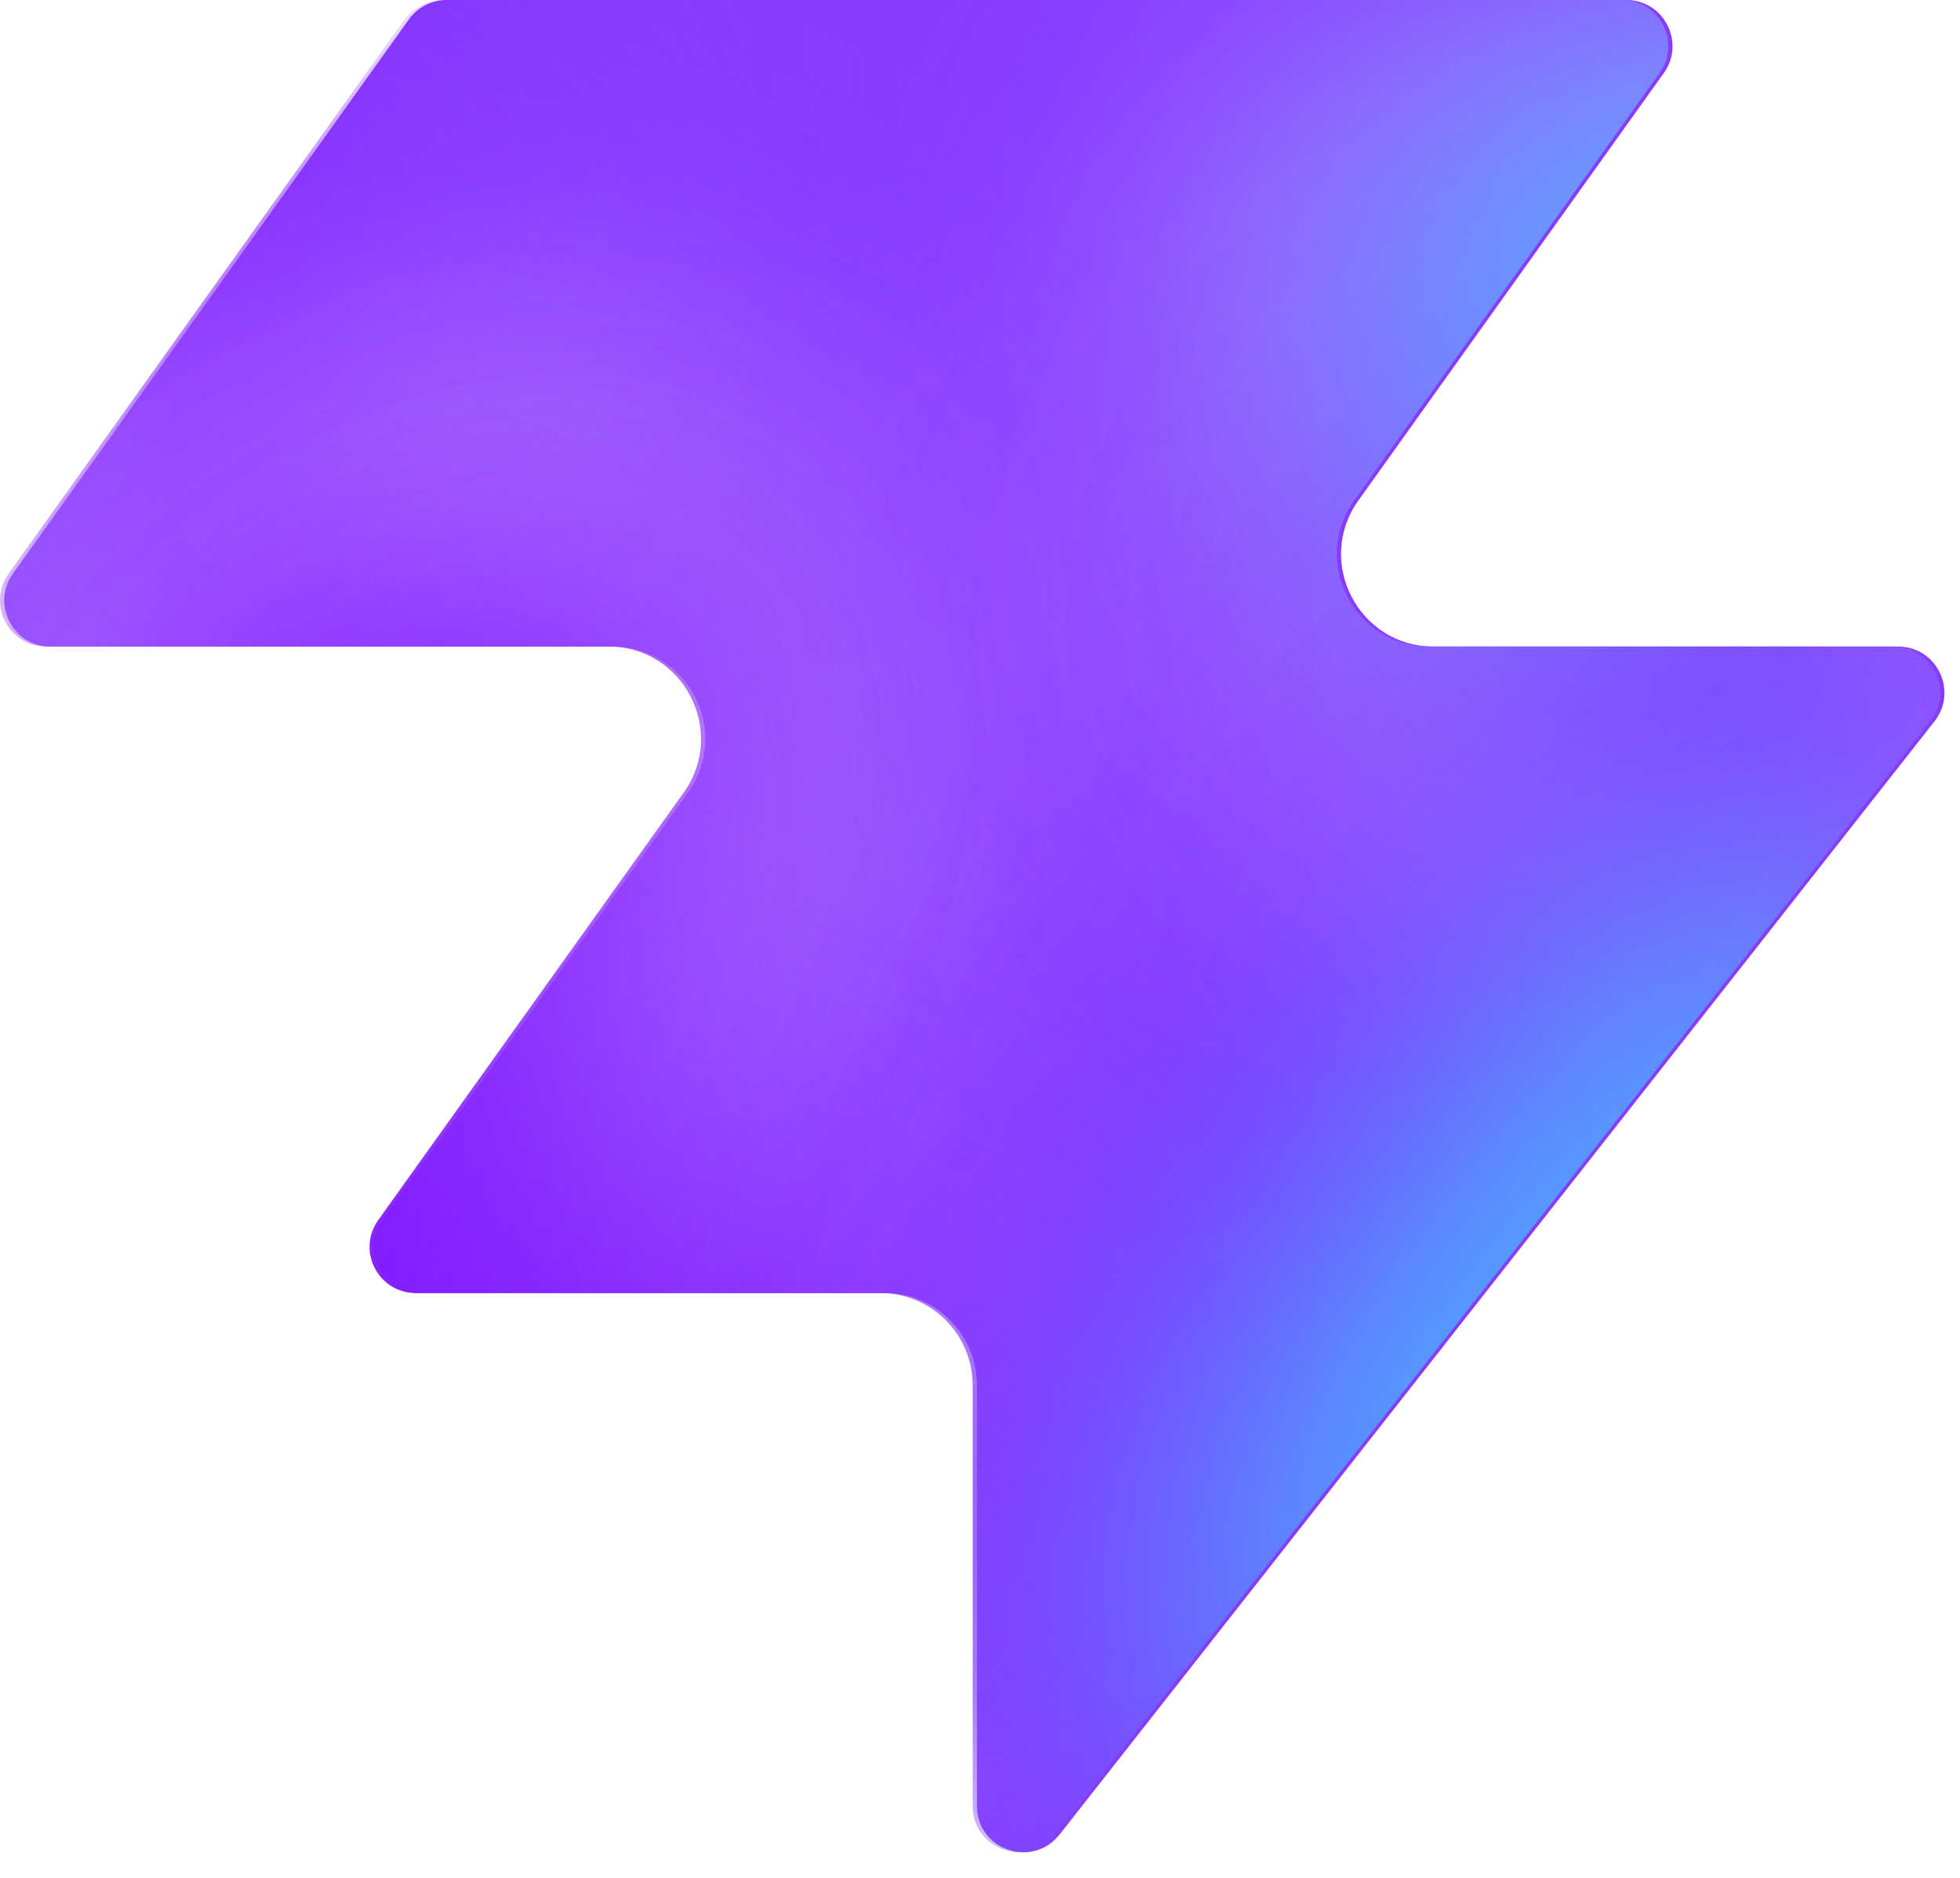
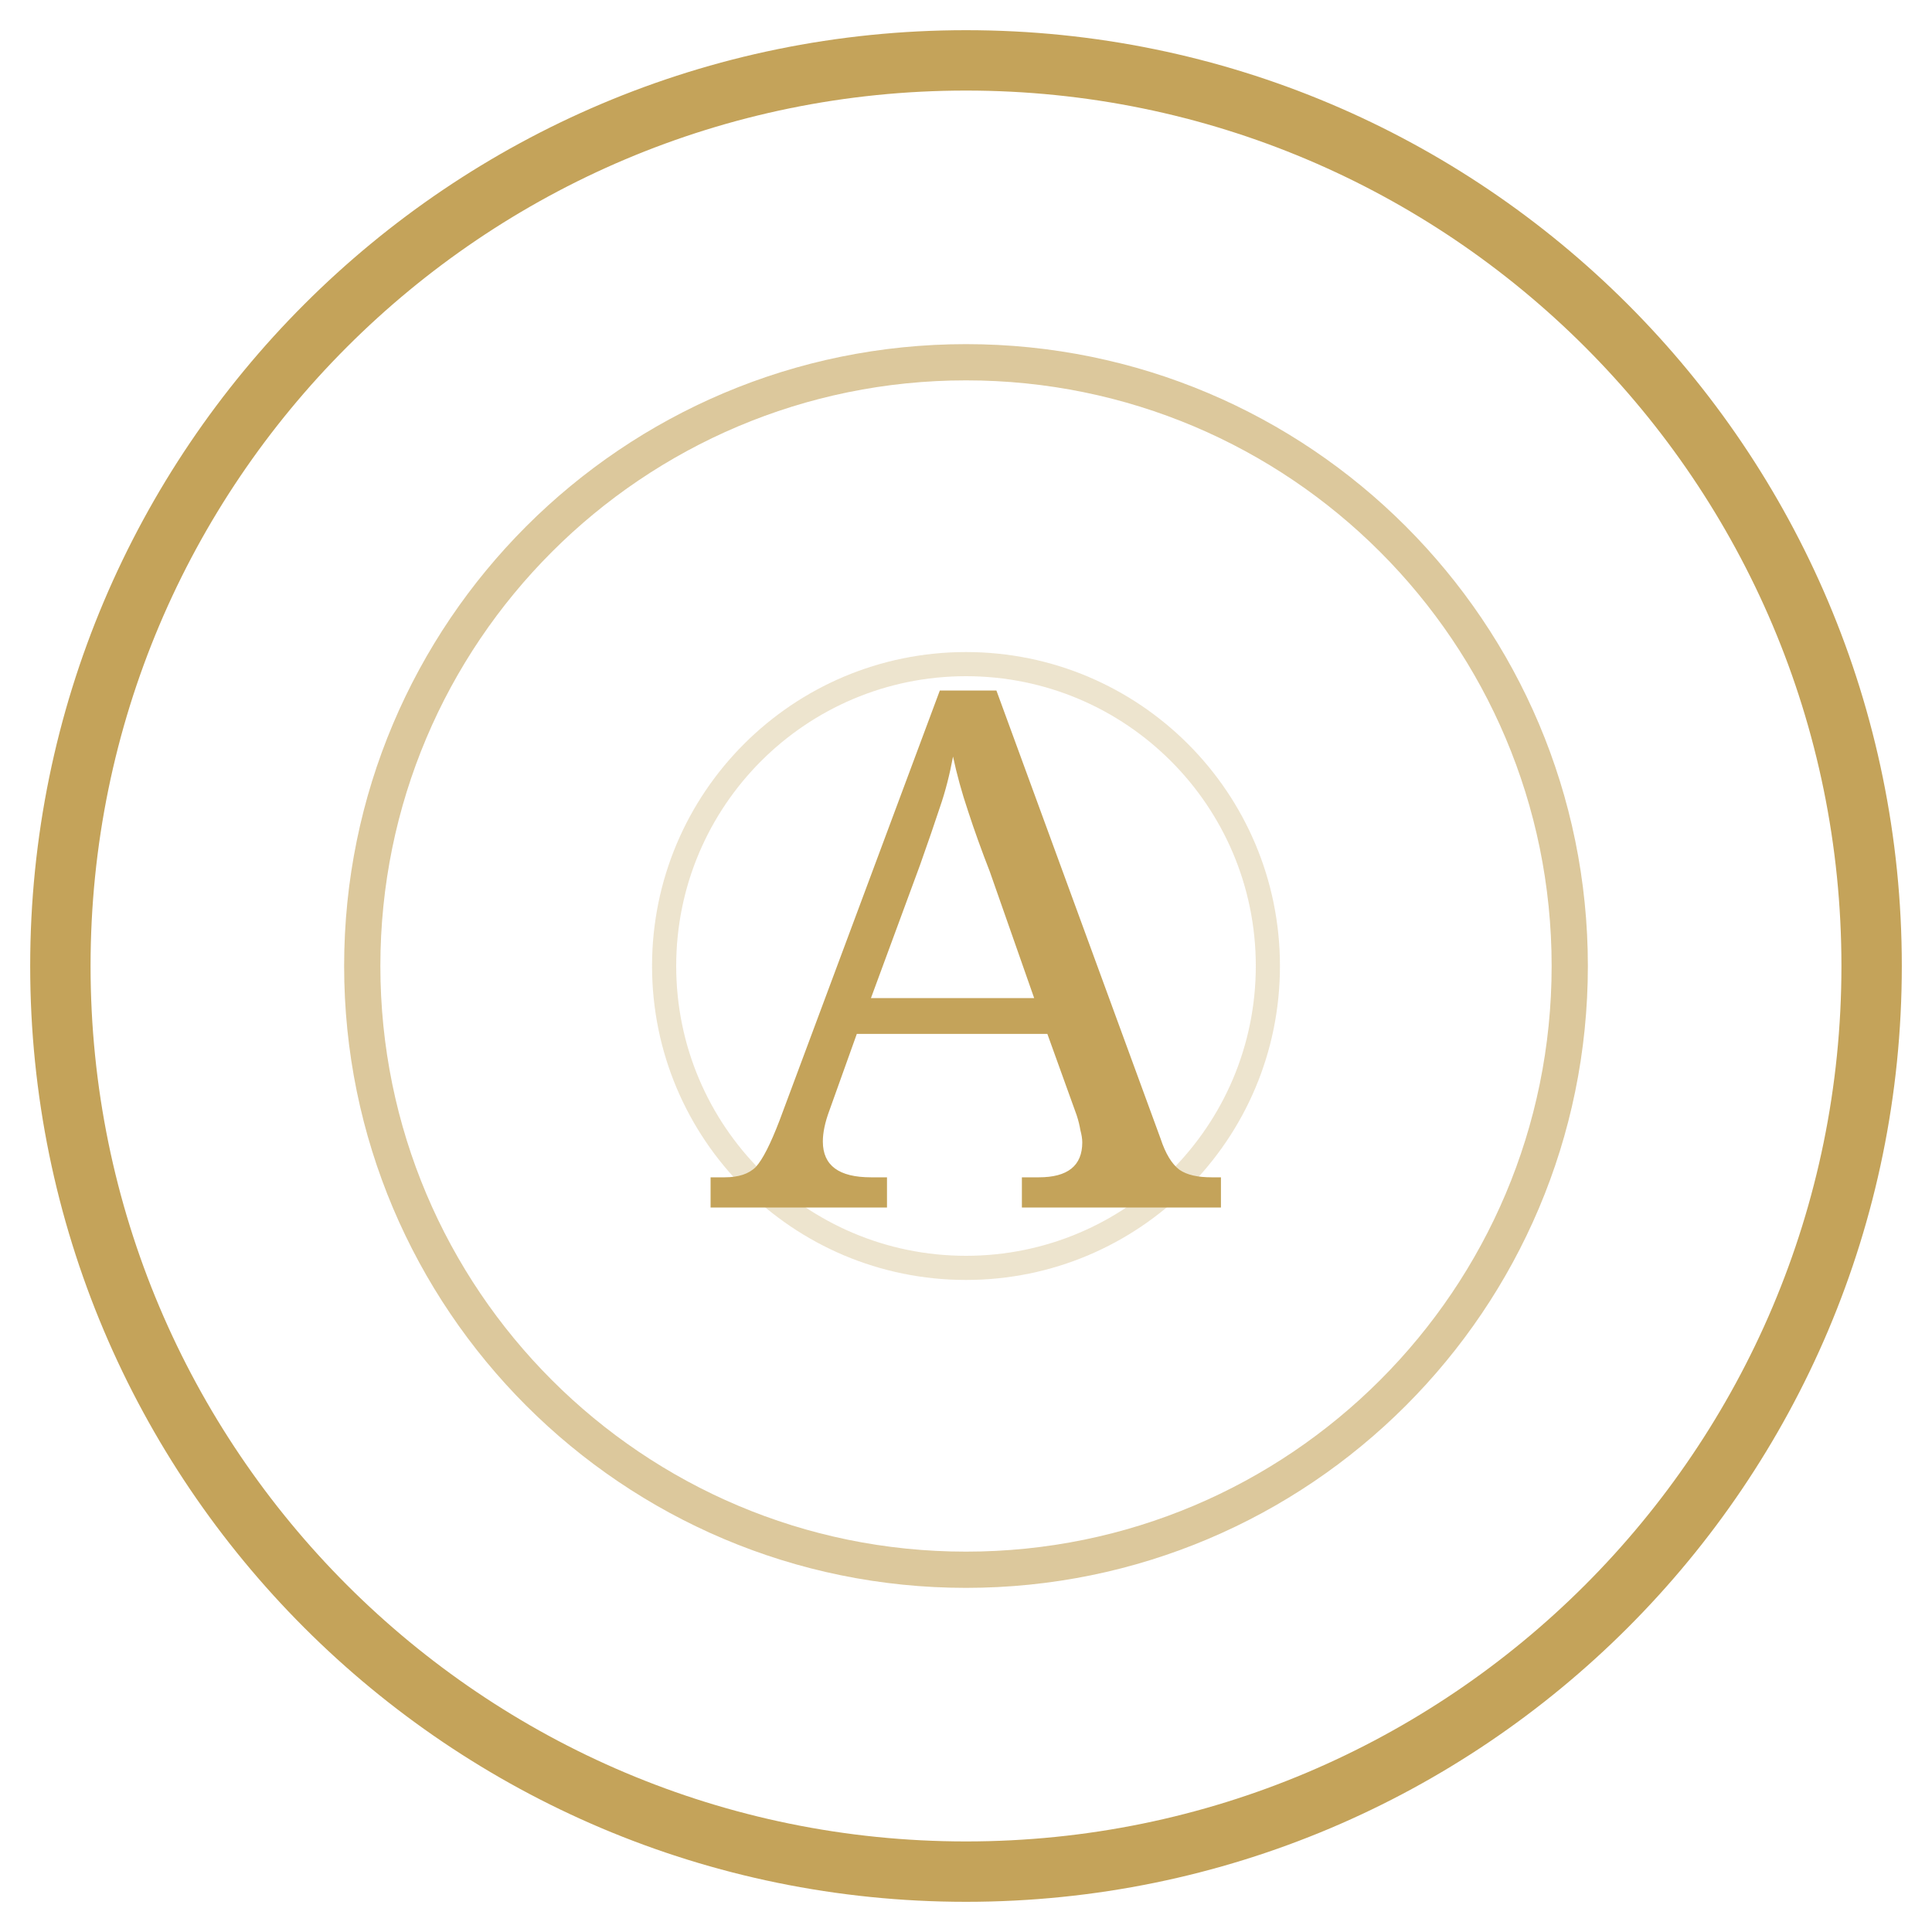
- <svg xmlns="http://www.w3.org/2000/svg" width="48" height="46" fill="none" viewBox="0 0 48 46">
-   <path fill="#863bff" d="M25.946 44.938c-.664.845-2.021.375-2.021-.698V33.937a2.26 2.26 0 0 0-2.262-2.262H10.287c-.92 0-1.456-1.04-.92-1.788l7.48-10.471c1.07-1.497 0-3.578-1.842-3.578H1.237c-.92 0-1.456-1.04-.92-1.788L10.013.474c.214-.297.556-.474.92-.474h28.894c.92 0 1.456 1.04.92 1.788l-7.48 10.471c-1.07 1.498 0 3.579 1.842 3.579h11.377c.943 0 1.473 1.088.89 1.83L25.947 44.94z" style="fill:#863bff;fill:color(display-p3 .525 .23 1);fill-opacity:1" />
-   <mask id="a" width="48" height="46" x="0" y="0" maskUnits="userSpaceOnUse" style="mask-type:alpha">
-     <path fill="#000" d="M25.842 44.938c-.664.844-2.021.375-2.021-.698V33.937a2.26 2.26 0 0 0-2.262-2.262H10.183c-.92 0-1.456-1.04-.92-1.788l7.48-10.471c1.07-1.498 0-3.579-1.842-3.579H1.133c-.92 0-1.456-1.04-.92-1.787L9.91.473c.214-.297.556-.474.92-.474h28.894c.92 0 1.456 1.04.92 1.788l-7.48 10.471c-1.07 1.498 0 3.578 1.842 3.578h11.377c.943 0 1.473 1.088.89 1.832L25.843 44.94z" style="fill:#000;fill-opacity:1" />
-   </mask>
-   <g mask="url(#a)">
-     <g filter="url(#b)">
-       <ellipse cx="5.508" cy="14.704" fill="#ede6ff" rx="5.508" ry="14.704" style="fill:#ede6ff;fill:color(display-p3 .927 .903 1);fill-opacity:1" transform="matrix(.00324 1 1 -.00324 -4.47 31.516)" />
-     </g>
-     <g filter="url(#c)">
-       <ellipse cx="10.399" cy="29.851" fill="#ede6ff" rx="10.399" ry="29.851" style="fill:#ede6ff;fill:color(display-p3 .927 .903 1);fill-opacity:1" transform="matrix(.00324 1 1 -.00324 -39.328 7.883)" />
-     </g>
-     <g filter="url(#d)">
-       <ellipse cx="5.508" cy="30.487" fill="#7e14ff" rx="5.508" ry="30.487" style="fill:#7e14ff;fill:color(display-p3 .492 .077 1);fill-opacity:1" transform="rotate(89.814 -25.913 -14.639)scale(1 -1)" />
-     </g>
-     <g filter="url(#e)">
-       <ellipse cx="5.508" cy="30.599" fill="#7e14ff" rx="5.508" ry="30.599" style="fill:#7e14ff;fill:color(display-p3 .492 .077 1);fill-opacity:1" transform="rotate(89.814 -32.644 -3.334)scale(1 -1)" />
-     </g>
-     <g filter="url(#f)">
-       <ellipse cx="5.508" cy="30.599" fill="#7e14ff" rx="5.508" ry="30.599" style="fill:#7e14ff;fill:color(display-p3 .492 .077 1);fill-opacity:1" transform="matrix(.00324 1 1 -.00324 -34.34 30.47)" />
-     </g>
-     <g filter="url(#g)">
-       <ellipse cx="14.072" cy="22.078" fill="#ede6ff" rx="14.072" ry="22.078" style="fill:#ede6ff;fill:color(display-p3 .927 .903 1);fill-opacity:1" transform="rotate(93.35 24.506 48.493)scale(-1 1)" />
-     </g>
-     <g filter="url(#h)">
-       <ellipse cx="3.47" cy="21.501" fill="#7e14ff" rx="3.47" ry="21.501" style="fill:#7e14ff;fill:color(display-p3 .492 .077 1);fill-opacity:1" transform="rotate(89.009 28.708 47.59)scale(-1 1)" />
-     </g>
-     <g filter="url(#i)">
-       <ellipse cx="3.47" cy="21.501" fill="#7e14ff" rx="3.47" ry="21.501" style="fill:#7e14ff;fill:color(display-p3 .492 .077 1);fill-opacity:1" transform="rotate(89.009 28.708 47.59)scale(-1 1)" />
-     </g>
-     <g filter="url(#j)">
-       <ellipse cx=".387" cy="8.972" fill="#7e14ff" rx="4.407" ry="29.108" style="fill:#7e14ff;fill:color(display-p3 .492 .077 1);fill-opacity:1" transform="rotate(39.51 .387 8.972)" />
-     </g>
-     <g filter="url(#k)">
-       <ellipse cx="47.523" cy="-6.092" fill="#7e14ff" rx="4.407" ry="29.108" style="fill:#7e14ff;fill:color(display-p3 .492 .077 1);fill-opacity:1" transform="rotate(37.892 47.523 -6.092)" />
-     </g>
-     <g filter="url(#l)">
-       <ellipse cx="41.412" cy="6.333" fill="#47bfff" rx="5.971" ry="9.665" style="fill:#47bfff;fill:color(display-p3 .28 .748 1);fill-opacity:1" transform="rotate(37.892 41.412 6.333)" />
-     </g>
-     <g filter="url(#m)">
-       <ellipse cx="-1.879" cy="38.332" fill="#7e14ff" rx="4.407" ry="29.108" style="fill:#7e14ff;fill:color(display-p3 .492 .077 1);fill-opacity:1" transform="rotate(37.892 -1.88 38.332)" />
-     </g>
-     <g filter="url(#n)">
-       <ellipse cx="-1.879" cy="38.332" fill="#7e14ff" rx="4.407" ry="29.108" style="fill:#7e14ff;fill:color(display-p3 .492 .077 1);fill-opacity:1" transform="rotate(37.892 -1.88 38.332)" />
-     </g>
-     <g filter="url(#o)">
-       <ellipse cx="35.651" cy="29.907" fill="#7e14ff" rx="4.407" ry="29.108" style="fill:#7e14ff;fill:color(display-p3 .492 .077 1);fill-opacity:1" transform="rotate(37.892 35.651 29.907)" />
-     </g>
-     <g filter="url(#p)">
-       <ellipse cx="38.418" cy="32.4" fill="#47bfff" rx="5.971" ry="15.297" style="fill:#47bfff;fill:color(display-p3 .28 .748 1);fill-opacity:1" transform="rotate(37.892 38.418 32.4)" />
-     </g>
-   </g>
-   <defs>
-     <filter id="b" width="60.045" height="41.654" x="-19.77" y="16.149" color-interpolation-filters="sRGB" filterUnits="userSpaceOnUse">
-       <feFlood flood-opacity="0" result="BackgroundImageFix" />
-       <feBlend in="SourceGraphic" in2="BackgroundImageFix" result="shape" />
-       <feGaussianBlur result="effect1_foregroundBlur_2002_17158" stdDeviation="7.659" />
-     </filter>
-     <filter id="c" width="90.34" height="51.437" x="-54.613" y="-7.533" color-interpolation-filters="sRGB" filterUnits="userSpaceOnUse">
-       <feFlood flood-opacity="0" result="BackgroundImageFix" />
-       <feBlend in="SourceGraphic" in2="BackgroundImageFix" result="shape" />
-       <feGaussianBlur result="effect1_foregroundBlur_2002_17158" stdDeviation="7.659" />
-     </filter>
-     <filter id="d" width="79.355" height="29.4" x="-49.64" y="2.03" color-interpolation-filters="sRGB" filterUnits="userSpaceOnUse">
-       <feFlood flood-opacity="0" result="BackgroundImageFix" />
-       <feBlend in="SourceGraphic" in2="BackgroundImageFix" result="shape" />
-       <feGaussianBlur result="effect1_foregroundBlur_2002_17158" stdDeviation="4.596" />
-     </filter>
-     <filter id="e" width="79.579" height="29.4" x="-45.045" y="20.029" color-interpolation-filters="sRGB" filterUnits="userSpaceOnUse">
-       <feFlood flood-opacity="0" result="BackgroundImageFix" />
-       <feBlend in="SourceGraphic" in2="BackgroundImageFix" result="shape" />
-       <feGaussianBlur result="effect1_foregroundBlur_2002_17158" stdDeviation="4.596" />
-     </filter>
-     <filter id="f" width="79.579" height="29.4" x="-43.513" y="21.178" color-interpolation-filters="sRGB" filterUnits="userSpaceOnUse">
-       <feFlood flood-opacity="0" result="BackgroundImageFix" />
-       <feBlend in="SourceGraphic" in2="BackgroundImageFix" result="shape" />
-       <feGaussianBlur result="effect1_foregroundBlur_2002_17158" stdDeviation="4.596" />
-     </filter>
-     <filter id="g" width="74.749" height="58.852" x="15.756" y="-17.901" color-interpolation-filters="sRGB" filterUnits="userSpaceOnUse">
-       <feFlood flood-opacity="0" result="BackgroundImageFix" />
-       <feBlend in="SourceGraphic" in2="BackgroundImageFix" result="shape" />
-       <feGaussianBlur result="effect1_foregroundBlur_2002_17158" stdDeviation="7.659" />
-     </filter>
-     <filter id="h" width="61.377" height="25.362" x="23.548" y="2.284" color-interpolation-filters="sRGB" filterUnits="userSpaceOnUse">
-       <feFlood flood-opacity="0" result="BackgroundImageFix" />
-       <feBlend in="SourceGraphic" in2="BackgroundImageFix" result="shape" />
-       <feGaussianBlur result="effect1_foregroundBlur_2002_17158" stdDeviation="4.596" />
-     </filter>
-     <filter id="i" width="61.377" height="25.362" x="23.548" y="2.284" color-interpolation-filters="sRGB" filterUnits="userSpaceOnUse">
-       <feFlood flood-opacity="0" result="BackgroundImageFix" />
-       <feBlend in="SourceGraphic" in2="BackgroundImageFix" result="shape" />
-       <feGaussianBlur result="effect1_foregroundBlur_2002_17158" stdDeviation="4.596" />
-     </filter>
-     <filter id="j" width="56.045" height="63.649" x="-27.636" y="-22.853" color-interpolation-filters="sRGB" filterUnits="userSpaceOnUse">
-       <feFlood flood-opacity="0" result="BackgroundImageFix" />
-       <feBlend in="SourceGraphic" in2="BackgroundImageFix" result="shape" />
-       <feGaussianBlur result="effect1_foregroundBlur_2002_17158" stdDeviation="4.596" />
-     </filter>
-     <filter id="k" width="54.814" height="64.646" x="20.116" y="-38.415" color-interpolation-filters="sRGB" filterUnits="userSpaceOnUse">
-       <feFlood flood-opacity="0" result="BackgroundImageFix" />
-       <feBlend in="SourceGraphic" in2="BackgroundImageFix" result="shape" />
-       <feGaussianBlur result="effect1_foregroundBlur_2002_17158" stdDeviation="4.596" />
-     </filter>
-     <filter id="l" width="33.541" height="35.313" x="24.641" y="-11.323" color-interpolation-filters="sRGB" filterUnits="userSpaceOnUse">
-       <feFlood flood-opacity="0" result="BackgroundImageFix" />
-       <feBlend in="SourceGraphic" in2="BackgroundImageFix" result="shape" />
-       <feGaussianBlur result="effect1_foregroundBlur_2002_17158" stdDeviation="4.596" />
-     </filter>
-     <filter id="m" width="54.814" height="64.646" x="-29.286" y="6.009" color-interpolation-filters="sRGB" filterUnits="userSpaceOnUse">
-       <feFlood flood-opacity="0" result="BackgroundImageFix" />
-       <feBlend in="SourceGraphic" in2="BackgroundImageFix" result="shape" />
-       <feGaussianBlur result="effect1_foregroundBlur_2002_17158" stdDeviation="4.596" />
-     </filter>
-     <filter id="n" width="54.814" height="64.646" x="-29.286" y="6.009" color-interpolation-filters="sRGB" filterUnits="userSpaceOnUse">
-       <feFlood flood-opacity="0" result="BackgroundImageFix" />
-       <feBlend in="SourceGraphic" in2="BackgroundImageFix" result="shape" />
-       <feGaussianBlur result="effect1_foregroundBlur_2002_17158" stdDeviation="4.596" />
-     </filter>
-     <filter id="o" width="54.814" height="64.646" x="8.244" y="-2.416" color-interpolation-filters="sRGB" filterUnits="userSpaceOnUse">
-       <feFlood flood-opacity="0" result="BackgroundImageFix" />
-       <feBlend in="SourceGraphic" in2="BackgroundImageFix" result="shape" />
-       <feGaussianBlur result="effect1_foregroundBlur_2002_17158" stdDeviation="4.596" />
-     </filter>
-     <filter id="p" width="39.409" height="43.623" x="18.713" y="10.588" color-interpolation-filters="sRGB" filterUnits="userSpaceOnUse">
-       <feFlood flood-opacity="0" result="BackgroundImageFix" />
-       <feBlend in="SourceGraphic" in2="BackgroundImageFix" result="shape" />
-       <feGaussianBlur result="effect1_foregroundBlur_2002_17158" stdDeviation="4.596" />
-     </filter>
-   </defs>
+ <svg xmlns="http://www.w3.org/2000/svg" width="32" height="32" viewBox="0 0 32 32">
+   <circle cx="16" cy="16" r="15" fill="none" stroke="#C4A35A" stroke-width="1" />
+   <circle cx="16" cy="16" r="10" fill="none" stroke="#C4A35A" stroke-width="0.6" opacity="0.6" />
+   <circle cx="16" cy="16" r="5" fill="none" stroke="#C4A35A" stroke-width="0.4" opacity="0.3" />
+   <text x="16" y="20" text-anchor="middle" font-family="Georgia, serif" font-size="12" fill="#C4A35A">A</text>
</svg>
